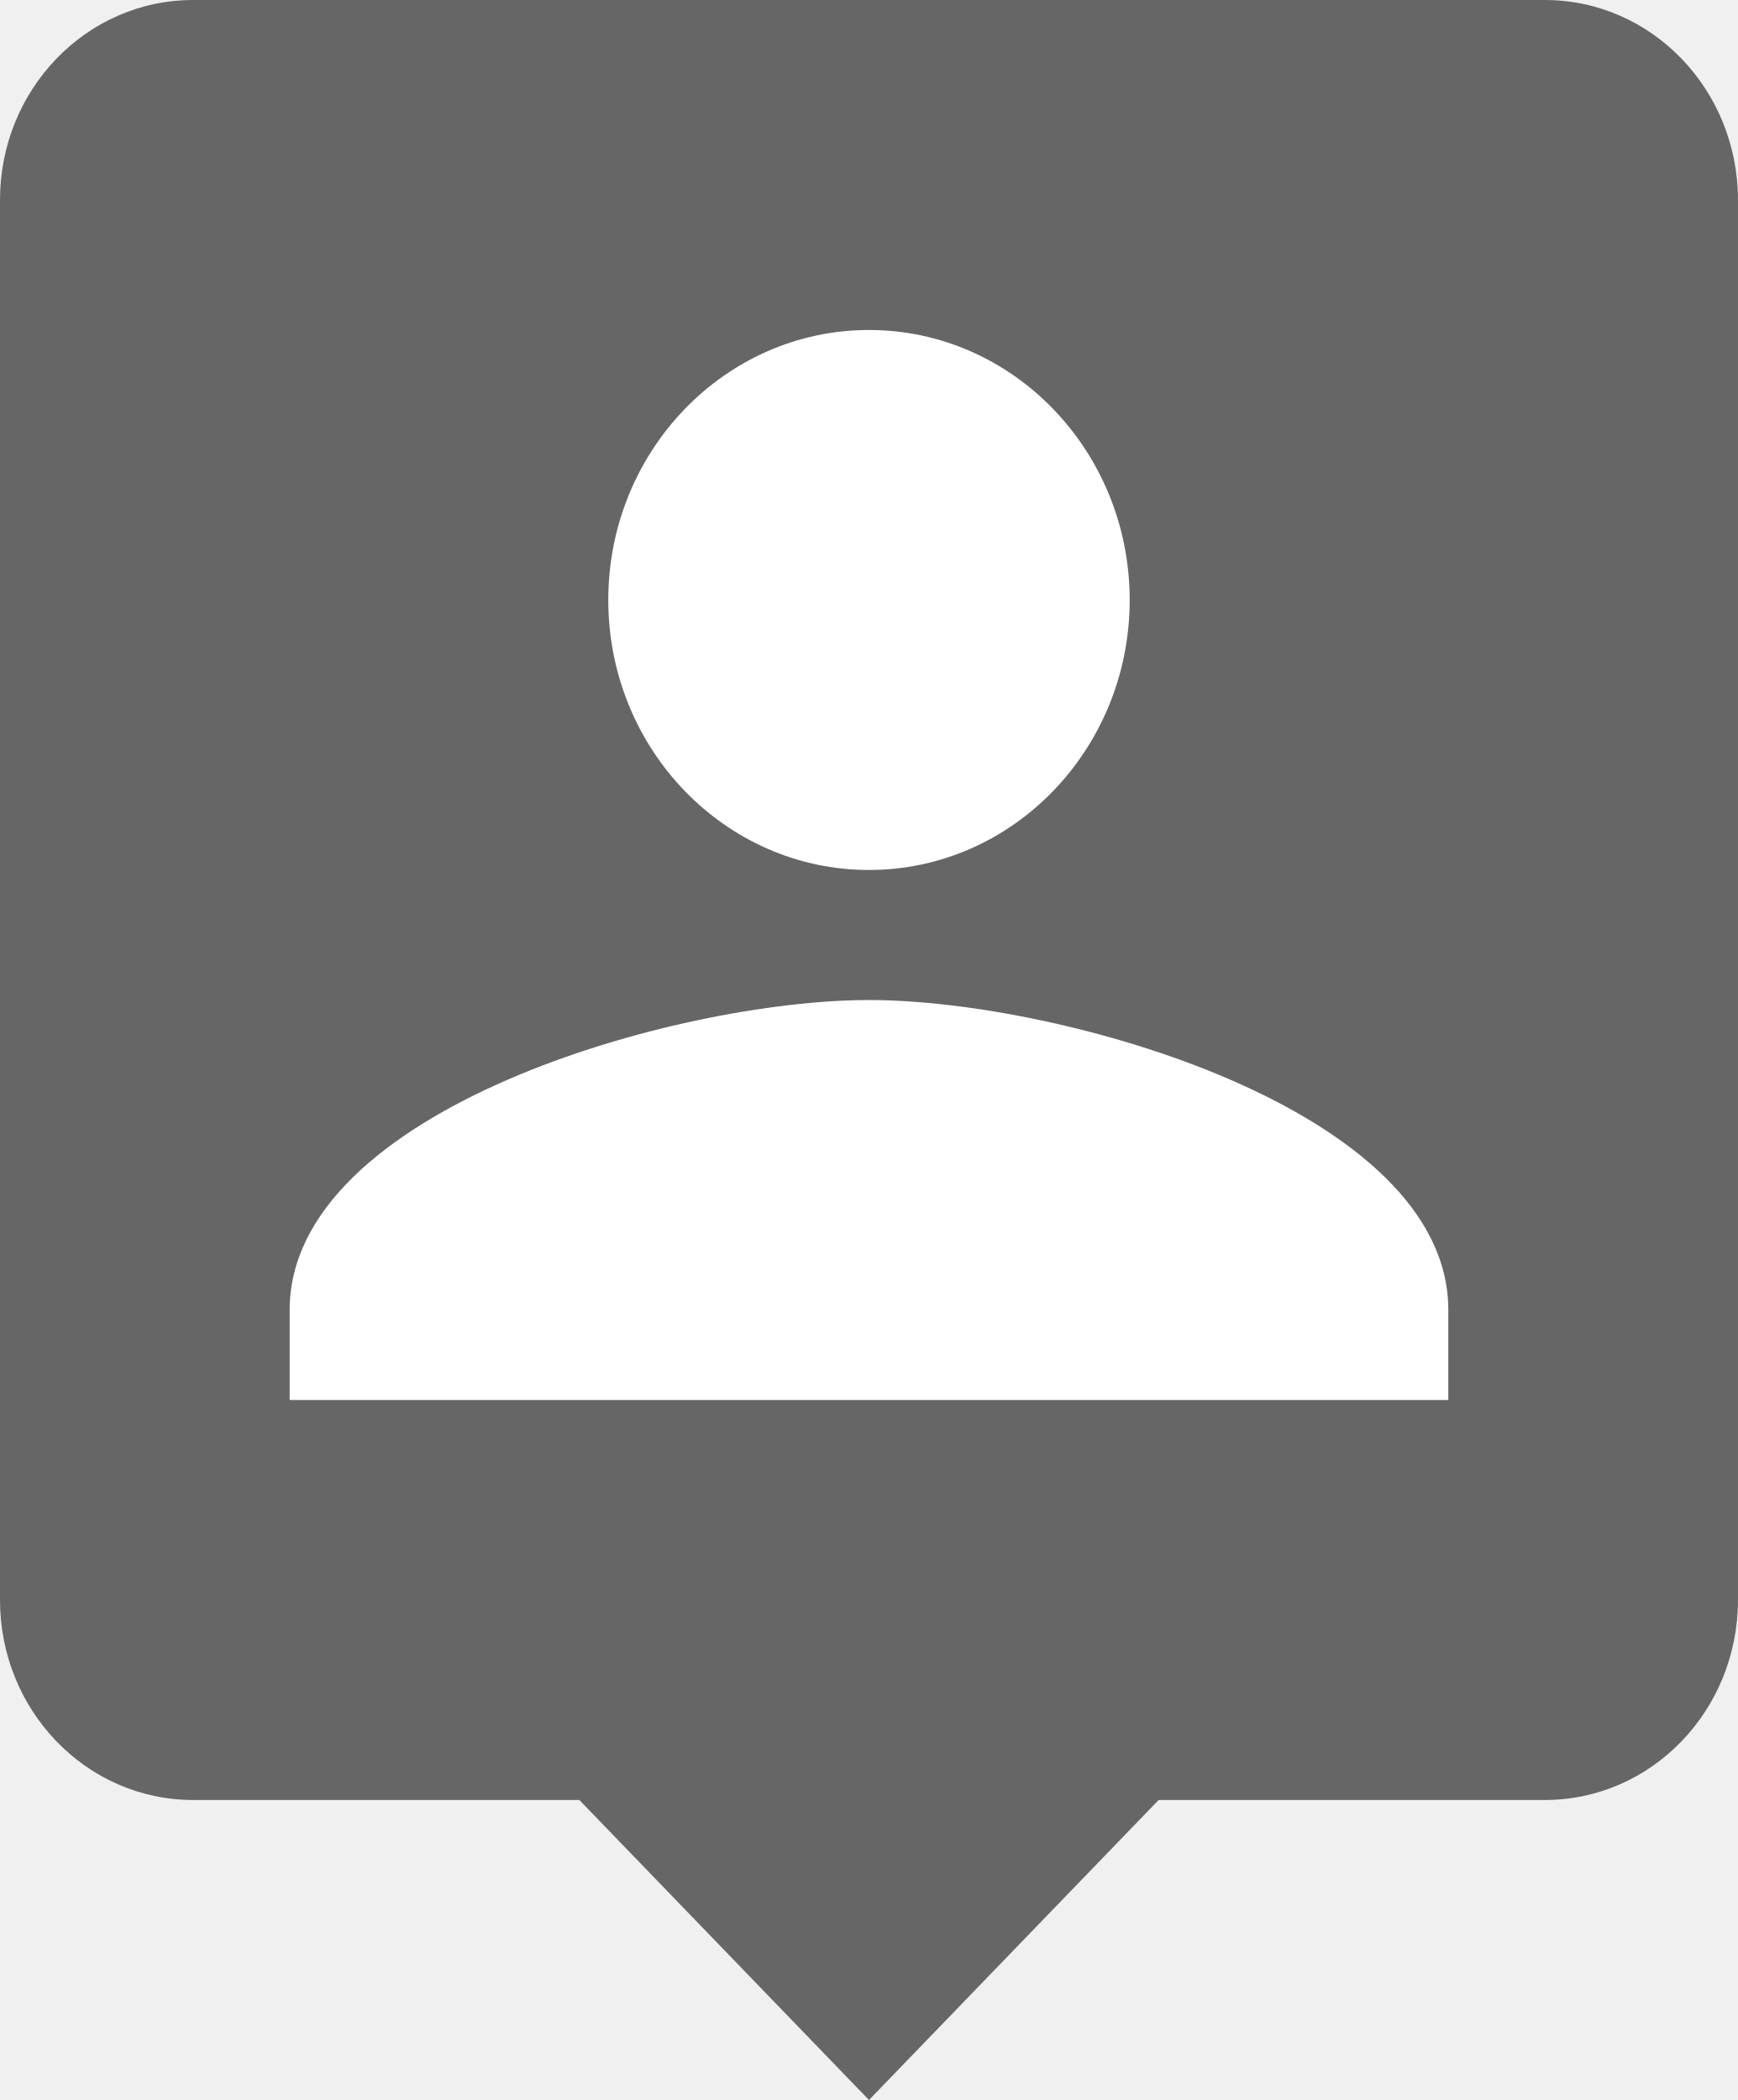
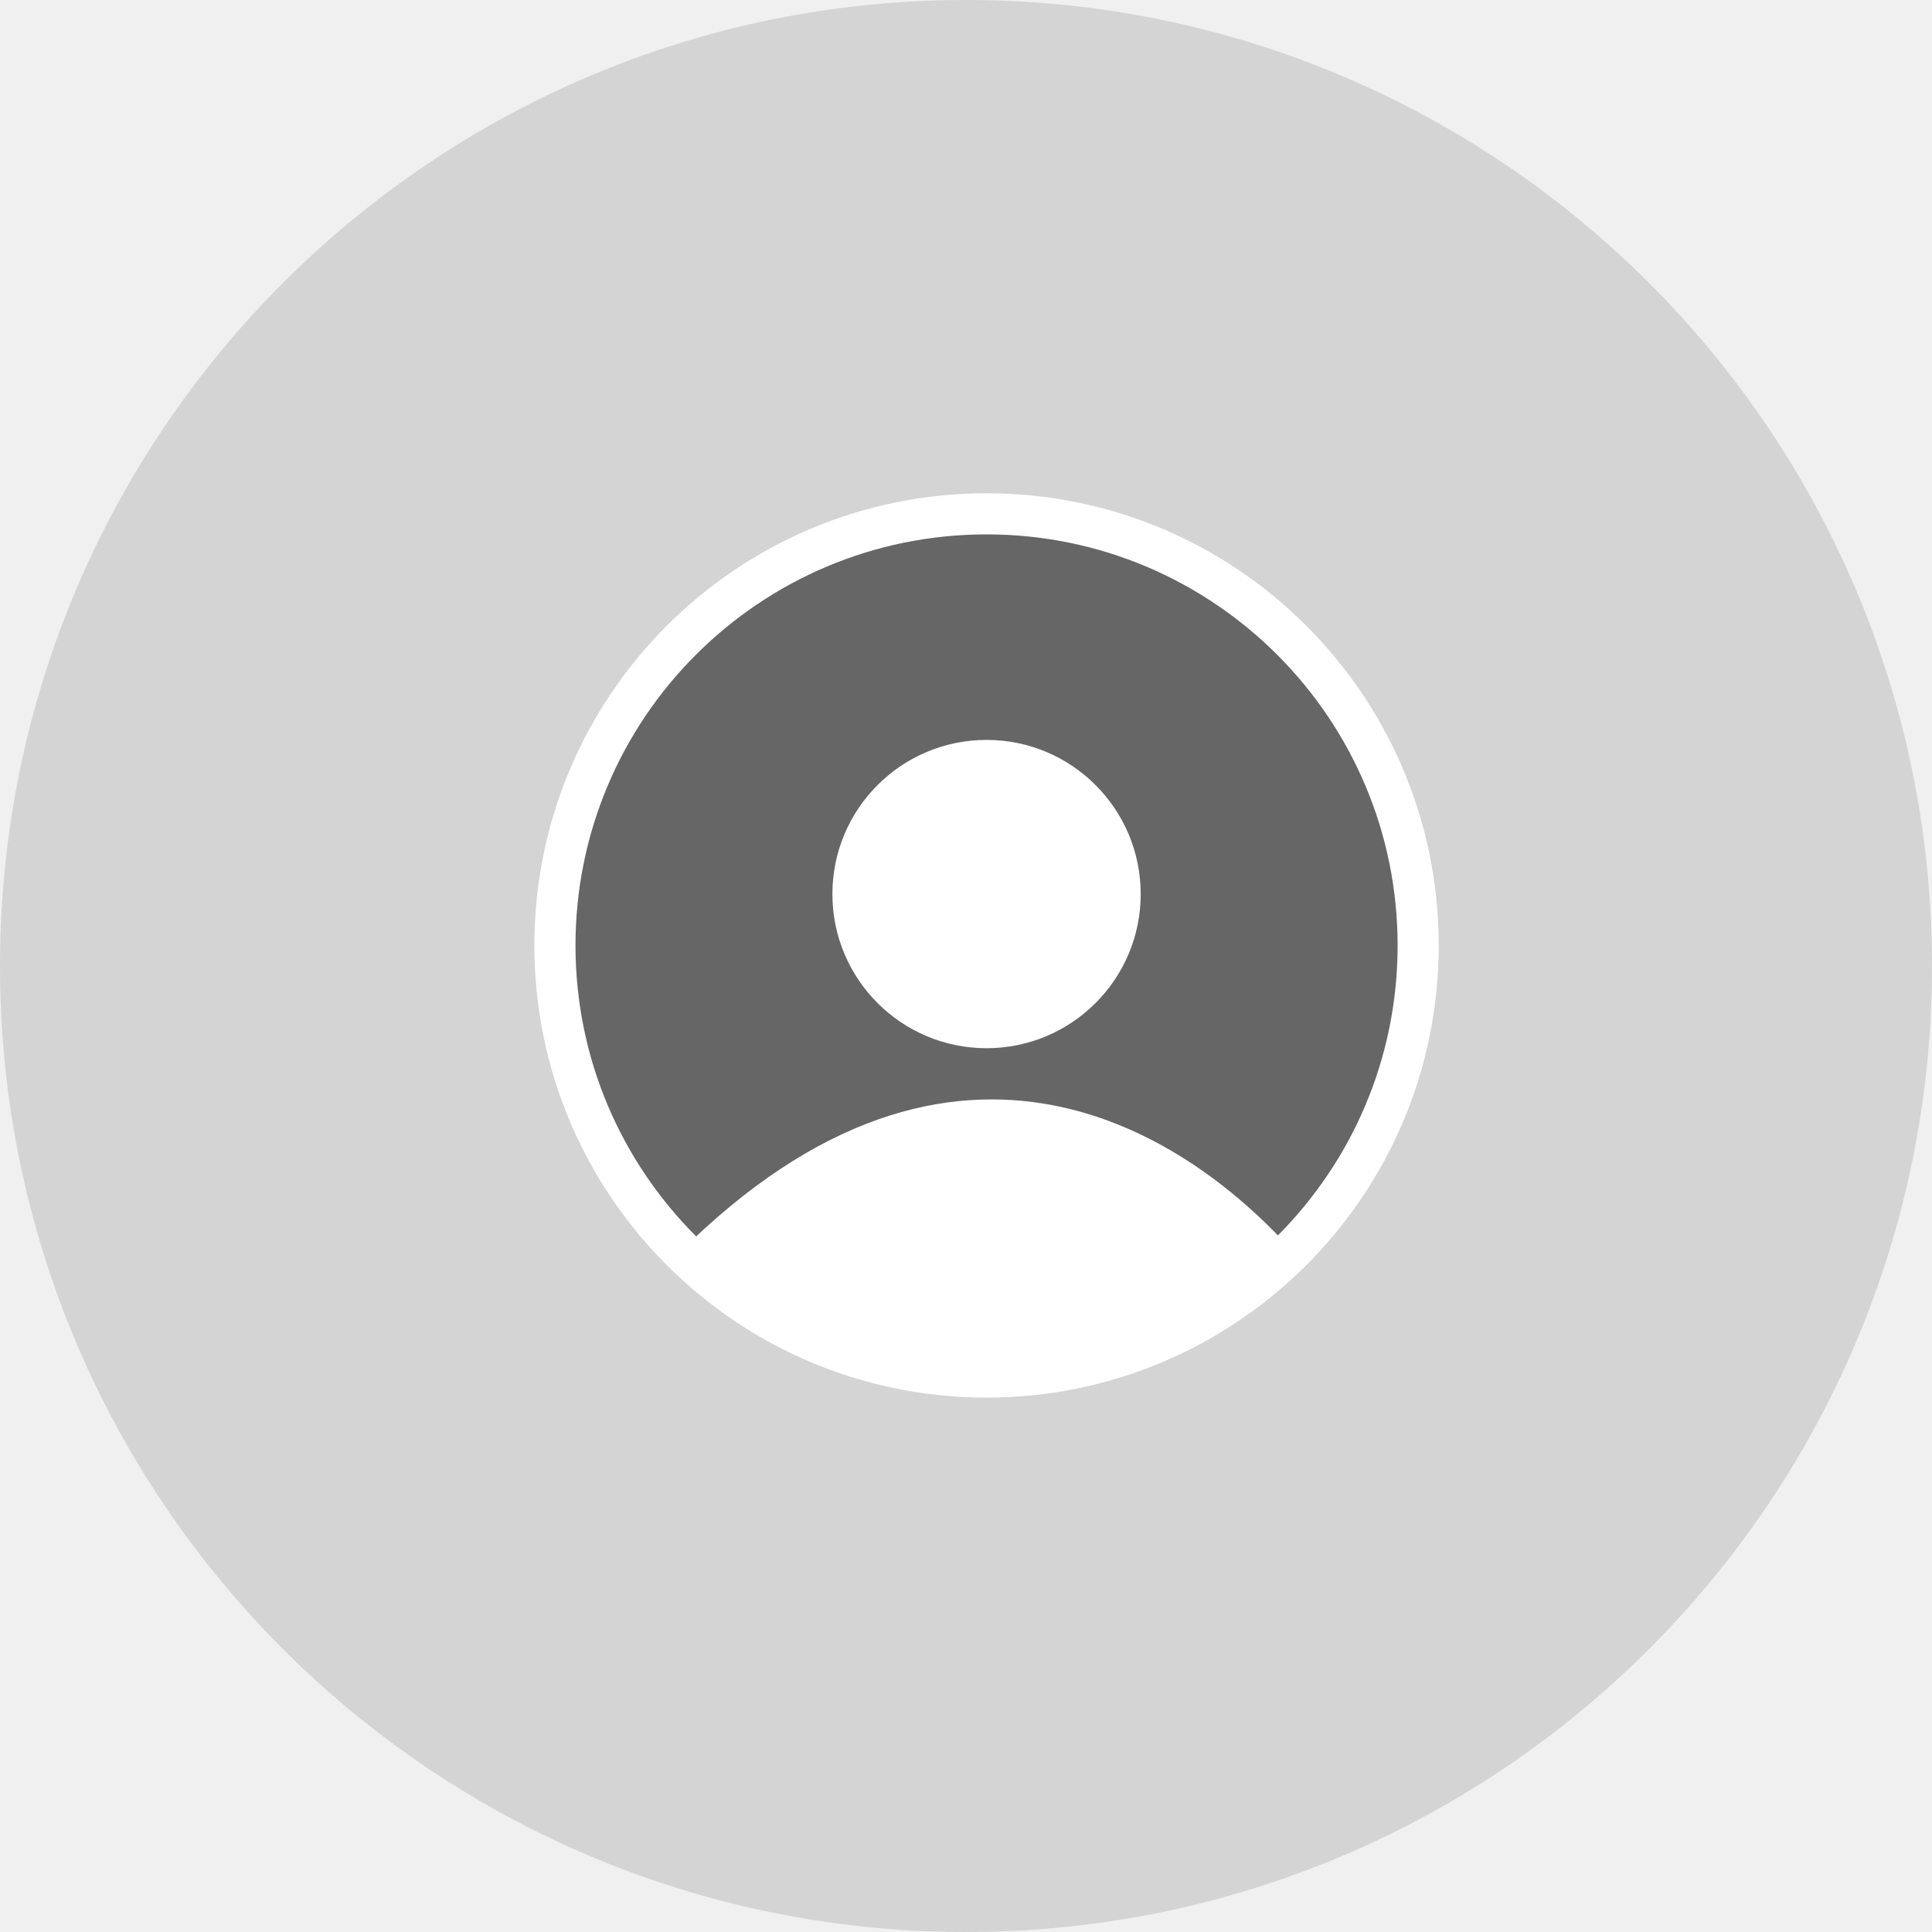
- <svg xmlns="http://www.w3.org/2000/svg" width="24" height="29">
-   <g fill-rule="nonzero" fill="none">
-     <path fill="#FFF" d="M.8 1.634h21.6v21.648H.8z" />
-     <path d="M21.333 0H2.667C1.193 0 0 1.236 0 2.762v19.333c0 1.526 1.193 2.762 2.667 2.762H8L12 29l4-4.143h5.333c1.474 0 2.667-1.236 2.667-2.762V2.762C24 1.236 22.807 0 21.333 0zM12 4.557c1.987 0 3.6 1.671 3.6 3.729 0 2.057-1.613 3.728-3.6 3.728s-3.6-1.67-3.6-3.728c0-2.058 1.613-3.729 3.6-3.729zm8 14.776H4V18.09c0-2.761 5.333-4.28 8-4.28s8 1.519 8 4.28v1.243z" fill="#666" />
-   </g>
+ <svg xmlns="http://www.w3.org/2000/svg" width="47" height="47" viewBox="0 0 47 47" fill="none">
+   <circle opacity="0.2" cx="23.5" cy="23.5" r="23.5" fill="#666666" />
+   <circle cx="24" cy="23" r="10.5" fill="#666666" stroke="white" />
+   <path fill-rule="evenodd" clip-rule="evenodd" d="M24 25.5C26.071 25.5 27.75 23.821 27.75 21.75C27.75 19.679 26.071 18 24 18C21.929 18 20.25 19.679 20.25 21.75C20.25 23.821 21.929 25.5 24 25.5ZM27 33L31.5 30.5C29 27.667 23.3 23.7 16.5 30.5C17.137 31.137 17.369 30.759 17.452 30.789C17.5 30.807 17.5 30.956 17.5 31.5L22.5 33.5L27 33Z" fill="white" />
</svg>
